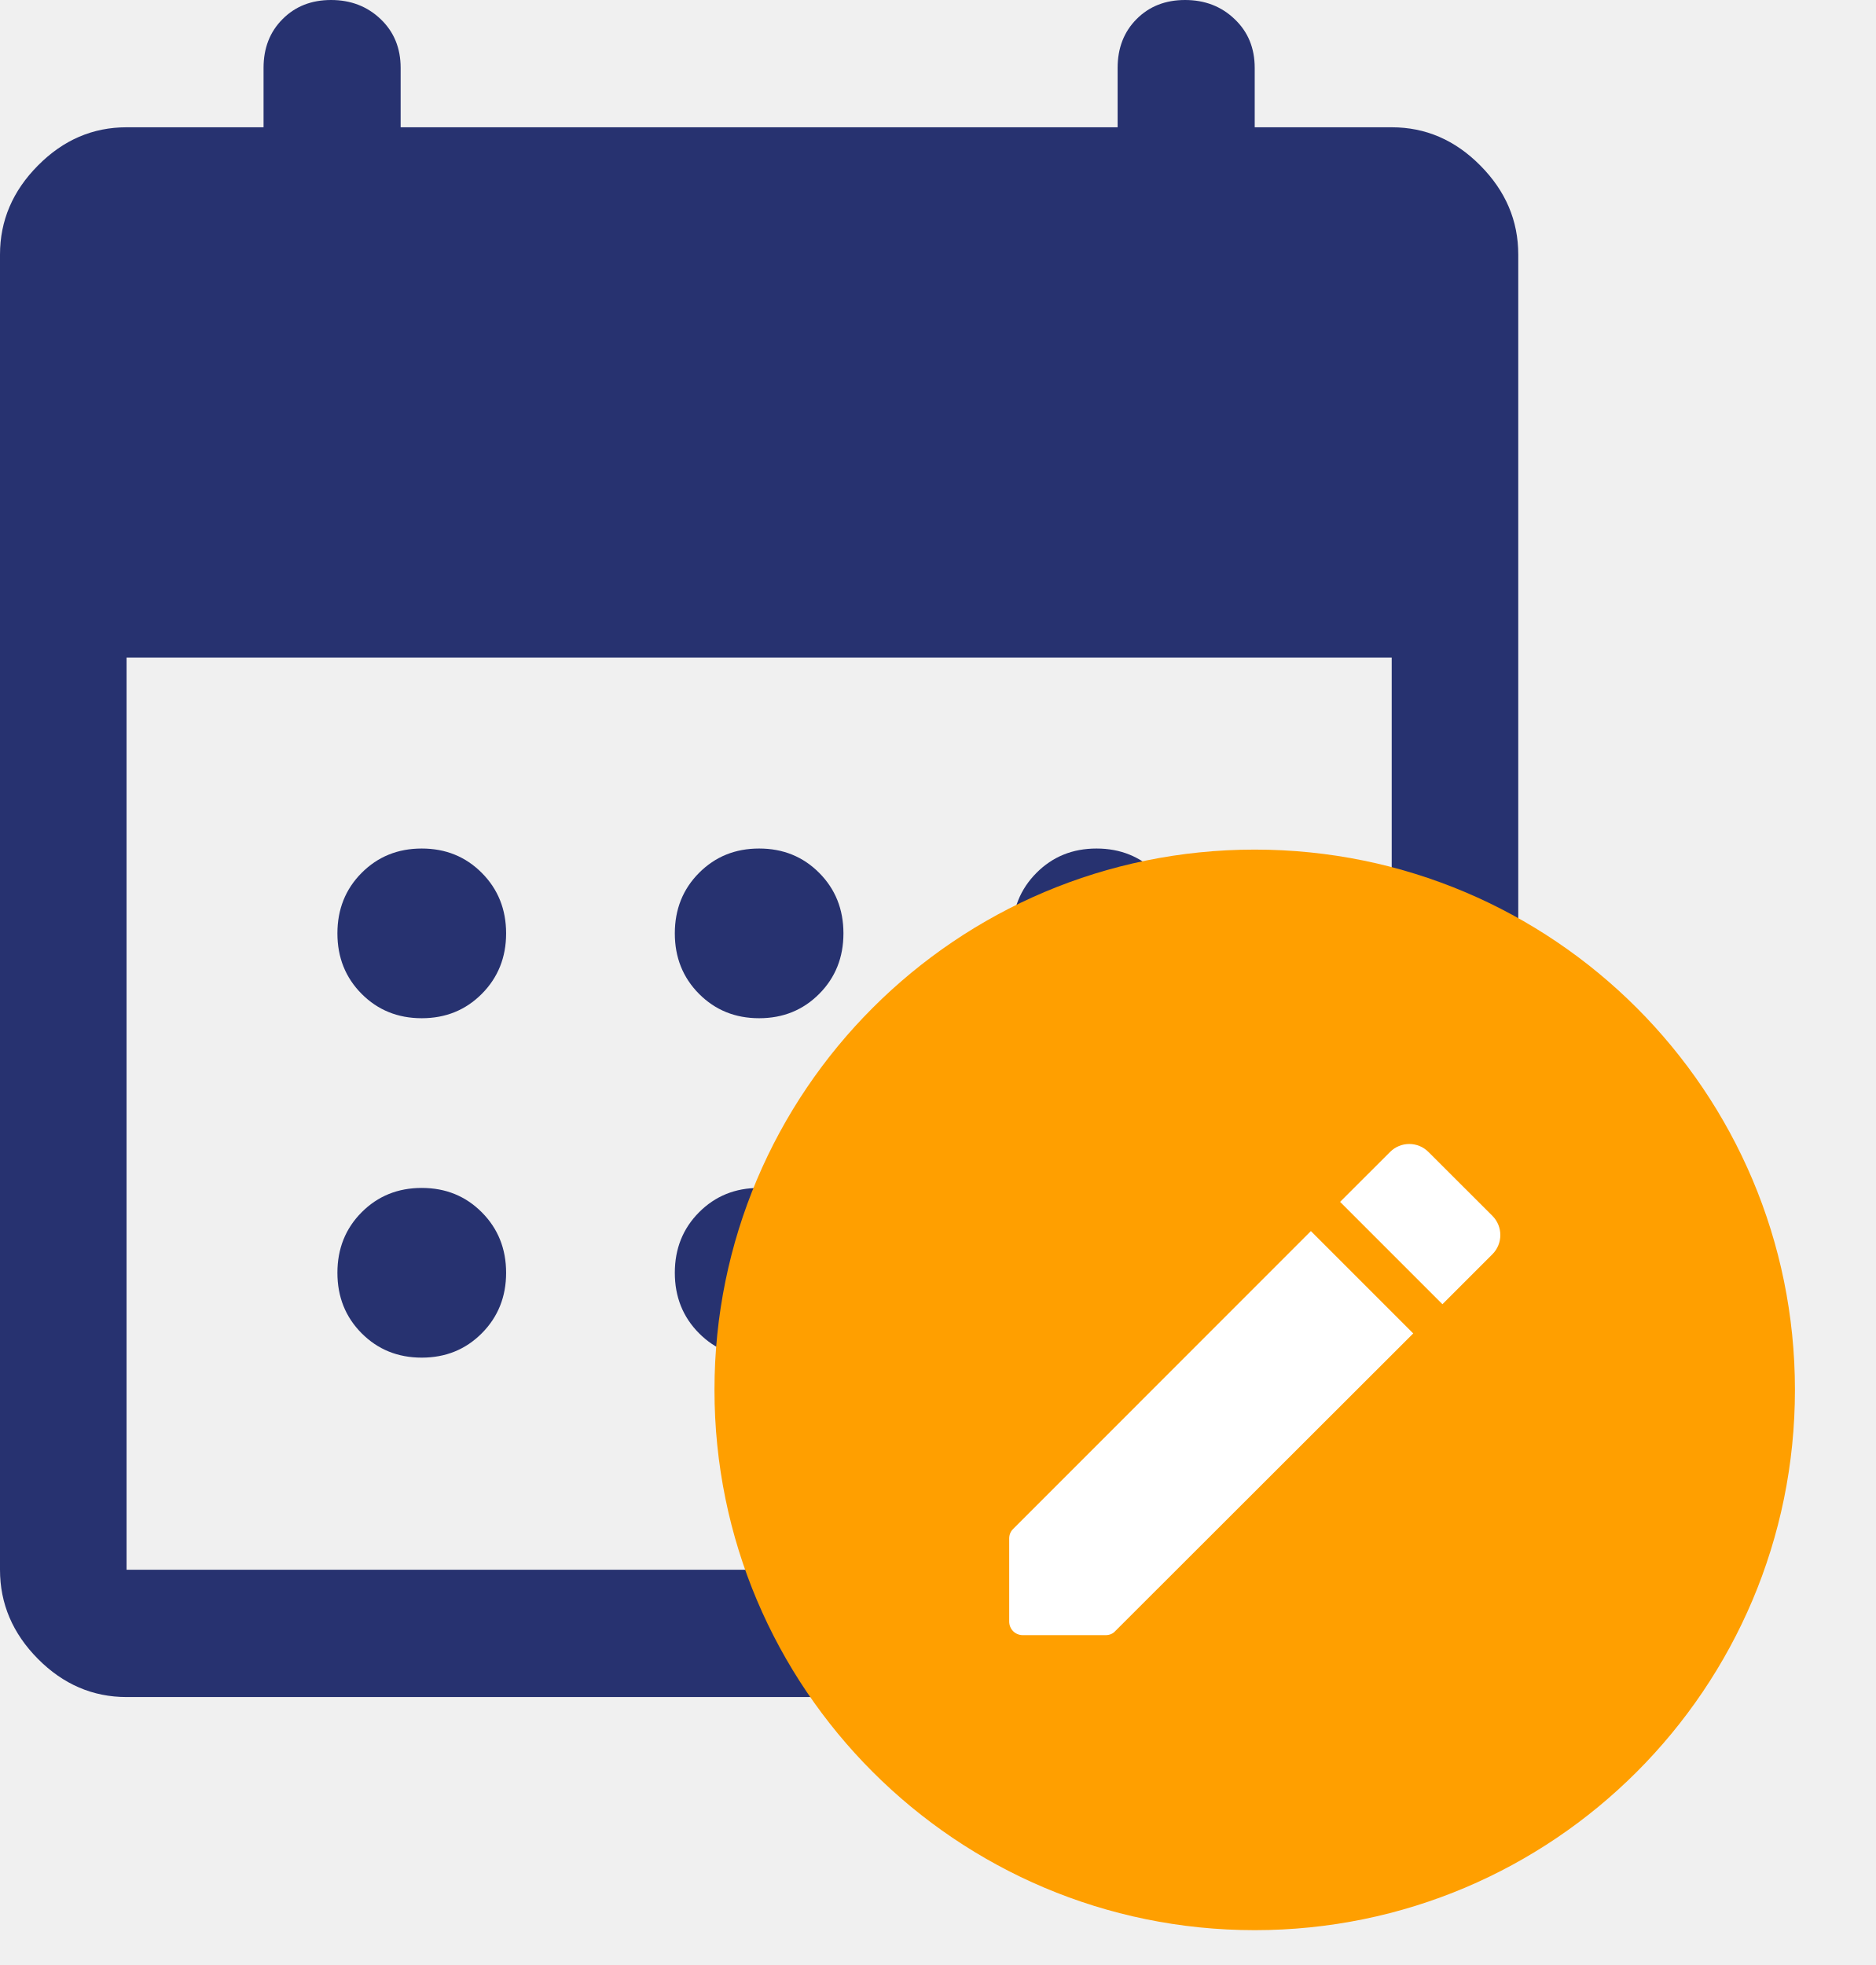
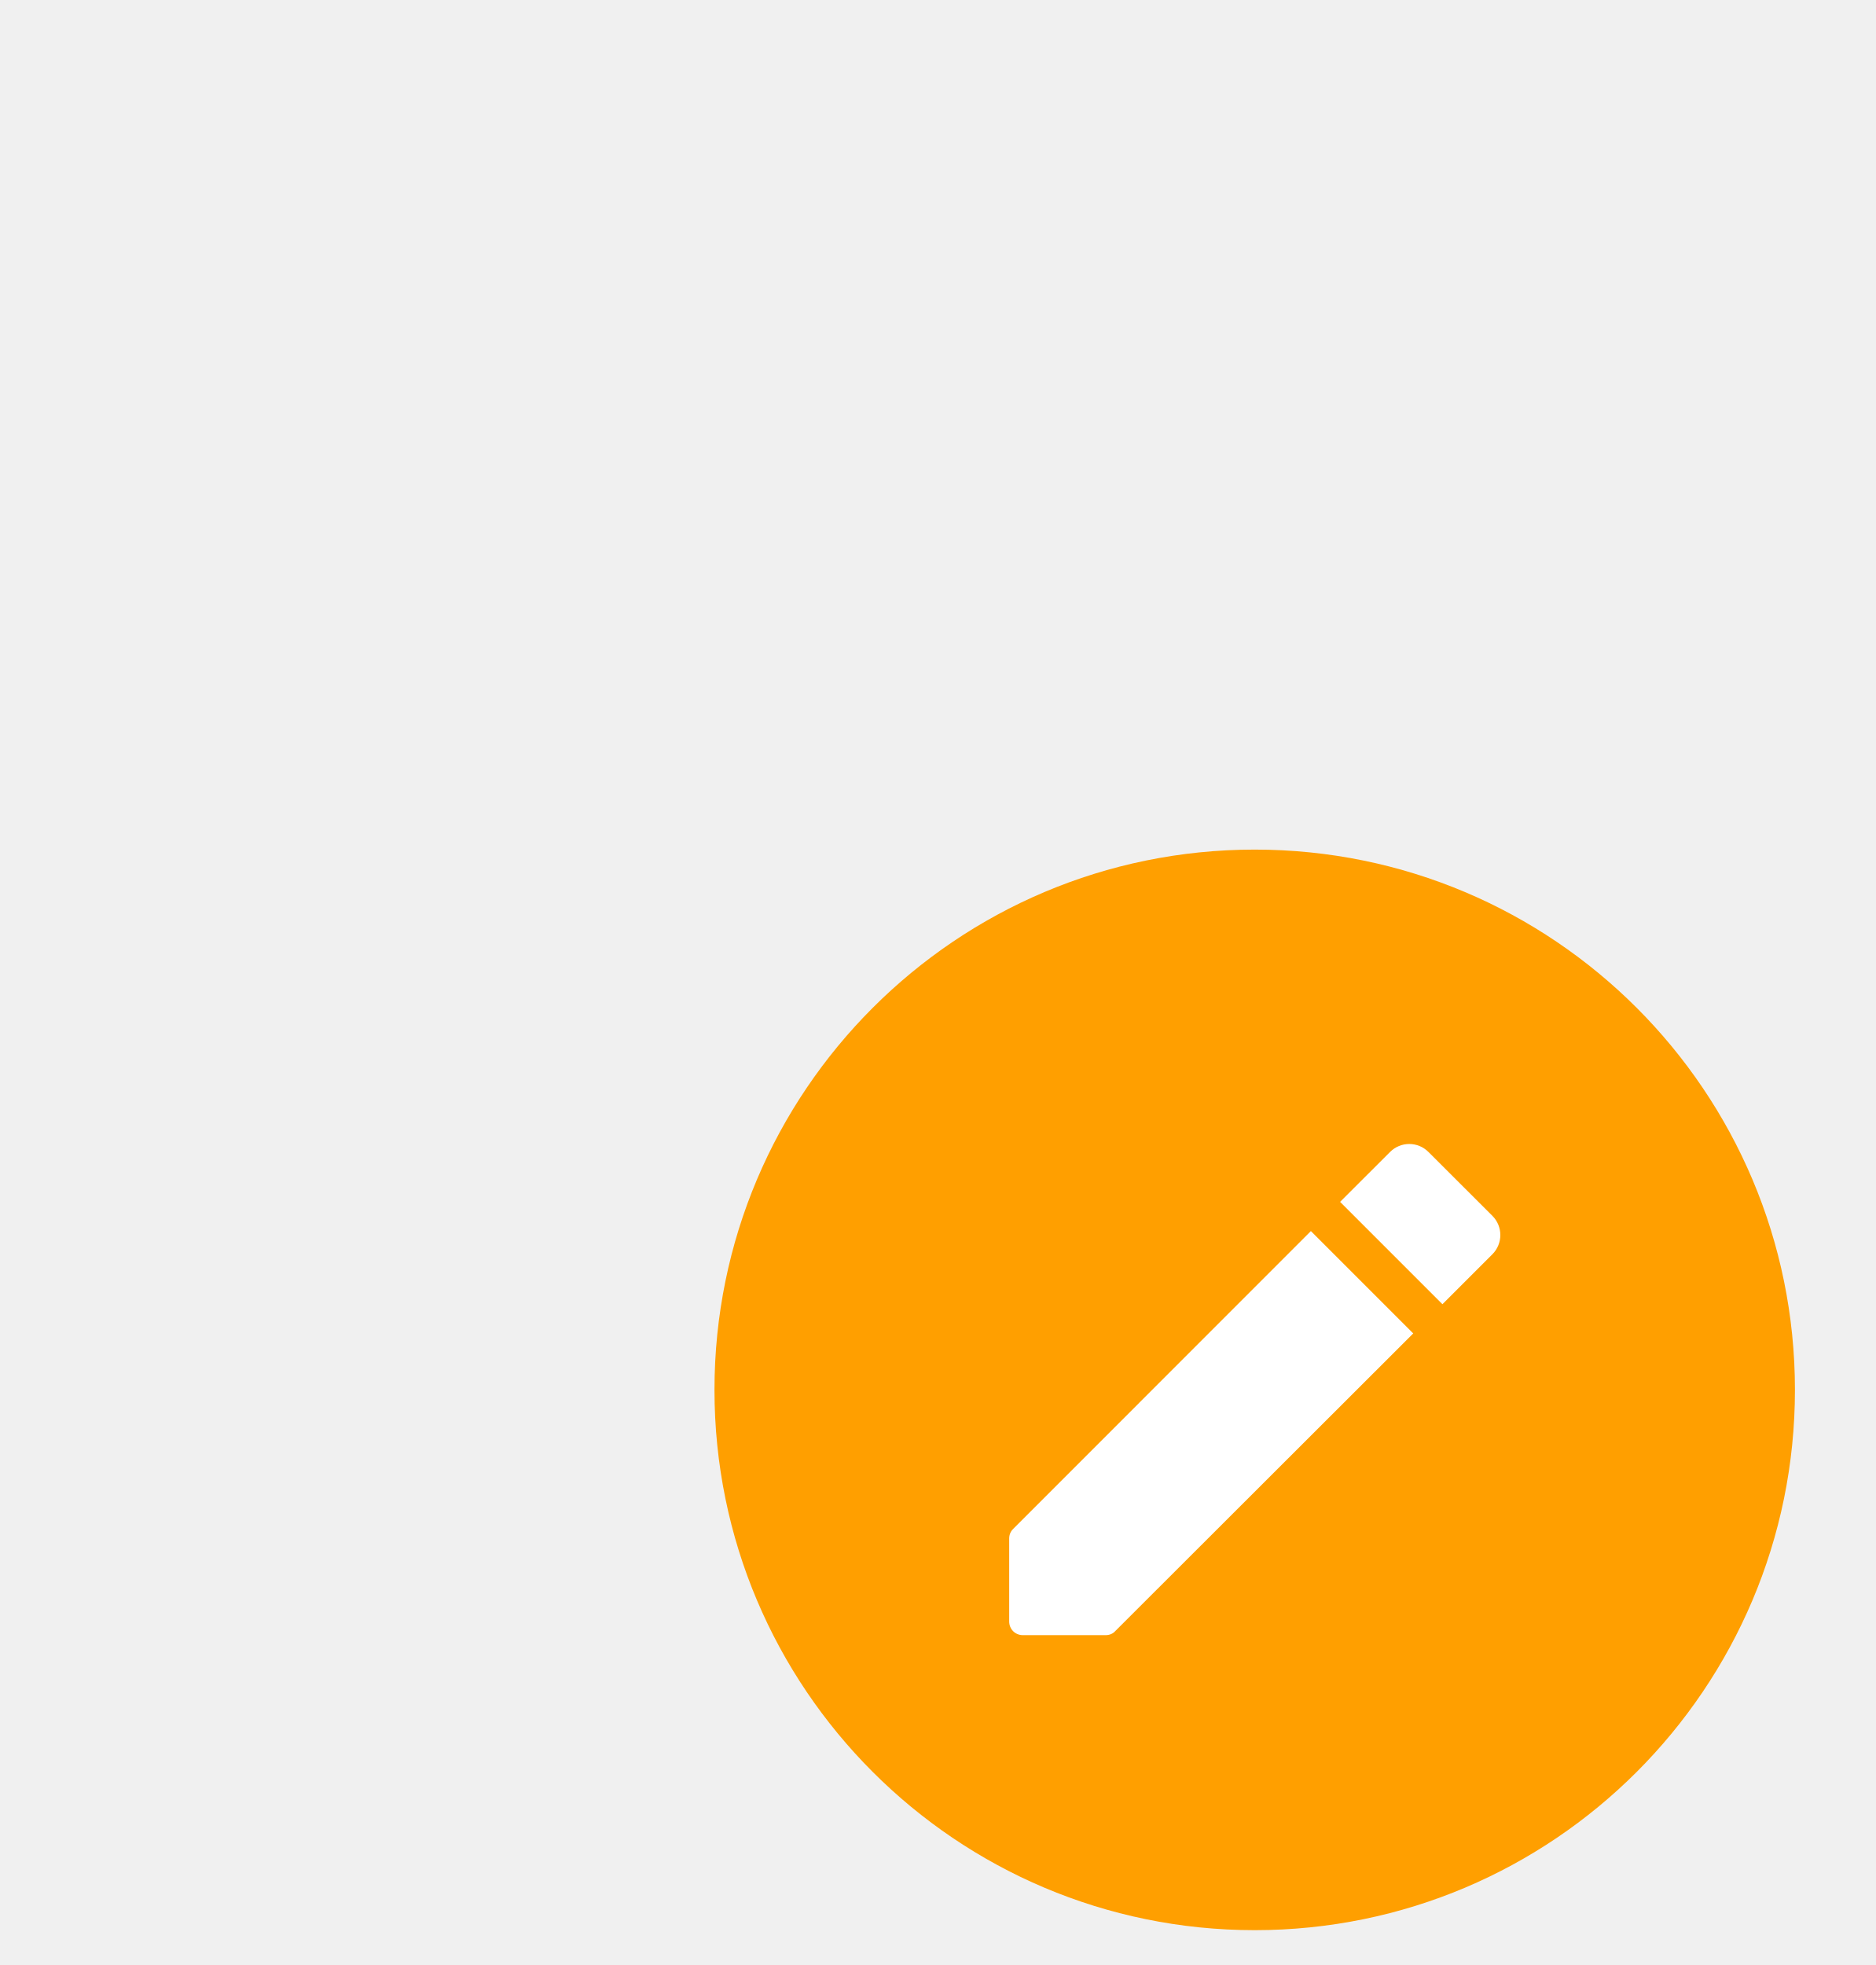
<svg xmlns="http://www.w3.org/2000/svg" width="21" height="22" viewBox="0 0 21 22" fill="none">
-   <path d="M8.5 11.4C8.232 11.4 8.008 11.309 7.827 11.127C7.646 10.945 7.556 10.719 7.556 10.45C7.556 10.181 7.646 9.955 7.827 9.773C8.008 9.591 8.232 9.5 8.5 9.5C8.768 9.5 8.992 9.591 9.173 9.773C9.354 9.955 9.444 10.181 9.444 10.45C9.444 10.719 9.354 10.945 9.173 11.127C8.992 11.309 8.768 11.4 8.5 11.4ZM4.722 11.4C4.455 11.4 4.23 11.309 4.049 11.127C3.868 10.945 3.778 10.719 3.778 10.45C3.778 10.181 3.868 9.955 4.049 9.773C4.23 9.591 4.455 9.5 4.722 9.5C4.99 9.5 5.214 9.591 5.395 9.773C5.576 9.955 5.667 10.181 5.667 10.45C5.667 10.719 5.576 10.945 5.395 11.127C5.214 11.309 4.99 11.4 4.722 11.4ZM12.278 11.4C12.01 11.4 11.786 11.309 11.605 11.127C11.424 10.945 11.333 10.719 11.333 10.45C11.333 10.181 11.424 9.955 11.605 9.773C11.786 9.591 12.01 9.5 12.278 9.5C12.545 9.5 12.77 9.591 12.951 9.773C13.132 9.955 13.222 10.181 13.222 10.45C13.222 10.719 13.132 10.945 12.951 11.127C12.77 11.309 12.545 11.4 12.278 11.4ZM8.5 15.2C8.232 15.2 8.008 15.109 7.827 14.927C7.646 14.745 7.556 14.519 7.556 14.25C7.556 13.981 7.646 13.755 7.827 13.573C8.008 13.391 8.232 13.3 8.5 13.3C8.768 13.3 8.992 13.391 9.173 13.573C9.354 13.755 9.444 13.981 9.444 14.25C9.444 14.519 9.354 14.745 9.173 14.927C8.992 15.109 8.768 15.2 8.5 15.2ZM4.722 15.2C4.455 15.2 4.23 15.109 4.049 14.927C3.868 14.745 3.778 14.519 3.778 14.25C3.778 13.981 3.868 13.755 4.049 13.573C4.23 13.391 4.455 13.3 4.722 13.3C4.99 13.3 5.214 13.391 5.395 13.573C5.576 13.755 5.667 13.981 5.667 14.25C5.667 14.519 5.576 14.745 5.395 14.927C5.214 15.109 4.99 15.2 4.722 15.2ZM12.278 15.2C12.01 15.2 11.786 15.109 11.605 14.927C11.424 14.745 11.333 14.519 11.333 14.25C11.333 13.981 11.424 13.755 11.605 13.573C11.786 13.391 12.01 13.3 12.278 13.3C12.545 13.3 12.77 13.391 12.951 13.573C13.132 13.755 13.222 13.981 13.222 14.25C13.222 14.519 13.132 14.745 12.951 14.927C12.77 15.109 12.545 15.2 12.278 15.2ZM1.417 19C1.039 19 0.708 18.858 0.425 18.573C0.142 18.288 0 17.955 0 17.575V2.85C0 2.47 0.142 2.138 0.425 1.853C0.708 1.567 1.039 1.425 1.417 1.425H2.951V0.76C2.951 0.538 3.022 0.356 3.164 0.214C3.306 0.071 3.487 0 3.707 0C3.927 0 4.112 0.071 4.262 0.214C4.411 0.356 4.486 0.538 4.486 0.76V1.425H12.514V0.76C12.514 0.538 12.585 0.356 12.726 0.214C12.868 0.071 13.049 0 13.269 0C13.49 0 13.675 0.071 13.824 0.214C13.974 0.356 14.049 0.538 14.049 0.76V1.425H15.583C15.961 1.425 16.292 1.567 16.575 1.853C16.858 2.138 17 2.47 17 2.85V17.575C17 17.955 16.858 18.288 16.575 18.573C16.292 18.858 15.961 19 15.583 19H1.417ZM1.417 17.575H15.583V7.362H1.417V17.575Z" fill="#273270" />
+   <path d="M8.5 11.4C8.232 11.4 8.008 11.309 7.827 11.127C7.646 10.945 7.556 10.719 7.556 10.45C7.556 10.181 7.646 9.955 7.827 9.773C8.008 9.591 8.232 9.5 8.5 9.5C8.768 9.5 8.992 9.591 9.173 9.773C9.354 9.955 9.444 10.181 9.444 10.45C9.444 10.719 9.354 10.945 9.173 11.127C8.992 11.309 8.768 11.4 8.5 11.4ZM4.722 11.4C4.455 11.4 4.23 11.309 4.049 11.127C3.868 10.945 3.778 10.719 3.778 10.45C3.778 10.181 3.868 9.955 4.049 9.773C4.23 9.591 4.455 9.5 4.722 9.5C4.99 9.5 5.214 9.591 5.395 9.773C5.576 9.955 5.667 10.181 5.667 10.45C5.667 10.719 5.576 10.945 5.395 11.127C5.214 11.309 4.99 11.4 4.722 11.4ZM12.278 11.4C12.01 11.4 11.786 11.309 11.605 11.127C11.424 10.945 11.333 10.719 11.333 10.45C11.333 10.181 11.424 9.955 11.605 9.773C11.786 9.591 12.01 9.5 12.278 9.5C12.545 9.5 12.77 9.591 12.951 9.773C13.132 9.955 13.222 10.181 13.222 10.45C13.222 10.719 13.132 10.945 12.951 11.127C12.77 11.309 12.545 11.4 12.278 11.4ZM8.5 15.2C8.232 15.2 8.008 15.109 7.827 14.927C7.646 14.745 7.556 14.519 7.556 14.25C7.556 13.981 7.646 13.755 7.827 13.573C8.008 13.391 8.232 13.3 8.5 13.3C8.768 13.3 8.992 13.391 9.173 13.573C9.354 13.755 9.444 13.981 9.444 14.25C9.444 14.519 9.354 14.745 9.173 14.927C8.992 15.109 8.768 15.2 8.5 15.2ZM4.722 15.2C4.455 15.2 4.23 15.109 4.049 14.927C3.868 14.745 3.778 14.519 3.778 14.25C3.778 13.981 3.868 13.755 4.049 13.573C4.23 13.391 4.455 13.3 4.722 13.3C4.99 13.3 5.214 13.391 5.395 13.573C5.576 13.755 5.667 13.981 5.667 14.25C5.667 14.519 5.576 14.745 5.395 14.927C5.214 15.109 4.99 15.2 4.722 15.2ZM12.278 15.2C12.01 15.2 11.786 15.109 11.605 14.927C11.424 14.745 11.333 14.519 11.333 14.25C11.333 13.981 11.424 13.755 11.605 13.573C11.786 13.391 12.01 13.3 12.278 13.3C12.545 13.3 12.77 13.391 12.951 13.573C13.132 13.755 13.222 13.981 13.222 14.25C13.222 14.519 13.132 14.745 12.951 14.927C12.77 15.109 12.545 15.2 12.278 15.2ZM1.417 19C1.039 19 0.708 18.858 0.425 18.573C0.142 18.288 0 17.955 0 17.575V2.85C0 2.47 0.142 2.138 0.425 1.853C0.708 1.567 1.039 1.425 1.417 1.425H2.951V0.76C2.951 0.538 3.022 0.356 3.164 0.214C3.306 0.071 3.487 0 3.707 0C3.927 0 4.112 0.071 4.262 0.214C4.411 0.356 4.486 0.538 4.486 0.76V1.425H12.514V0.76C12.514 0.538 12.585 0.356 12.726 0.214C12.868 0.071 13.049 0 13.269 0C13.49 0 13.675 0.071 13.824 0.214C13.974 0.356 14.049 0.538 14.049 0.76V1.425H15.583C15.961 1.425 16.292 1.567 16.575 1.853C16.858 2.138 17 2.47 17 2.85V17.575C17 17.955 16.858 18.288 16.575 18.573C16.292 18.858 15.961 19 15.583 19H1.417ZM1.417 17.575H15.583V7.362H1.417V17.575Z" fill="" />
  <circle cx="14.049" cy="15.561" r="6.049" fill="#FF9F00" />
  <path d="M11.3 17.226V18.154C11.3 18.24 11.367 18.307 11.453 18.307H12.381C12.421 18.307 12.461 18.292 12.488 18.261L15.824 14.929L14.678 13.783L11.346 17.116C11.315 17.146 11.3 17.183 11.3 17.226ZM16.71 14.043C16.829 13.924 16.829 13.731 16.71 13.612L15.995 12.898C15.876 12.778 15.683 12.778 15.564 12.898L15.005 13.456L16.151 14.602L16.71 14.043Z" fill="white" />
</svg>
